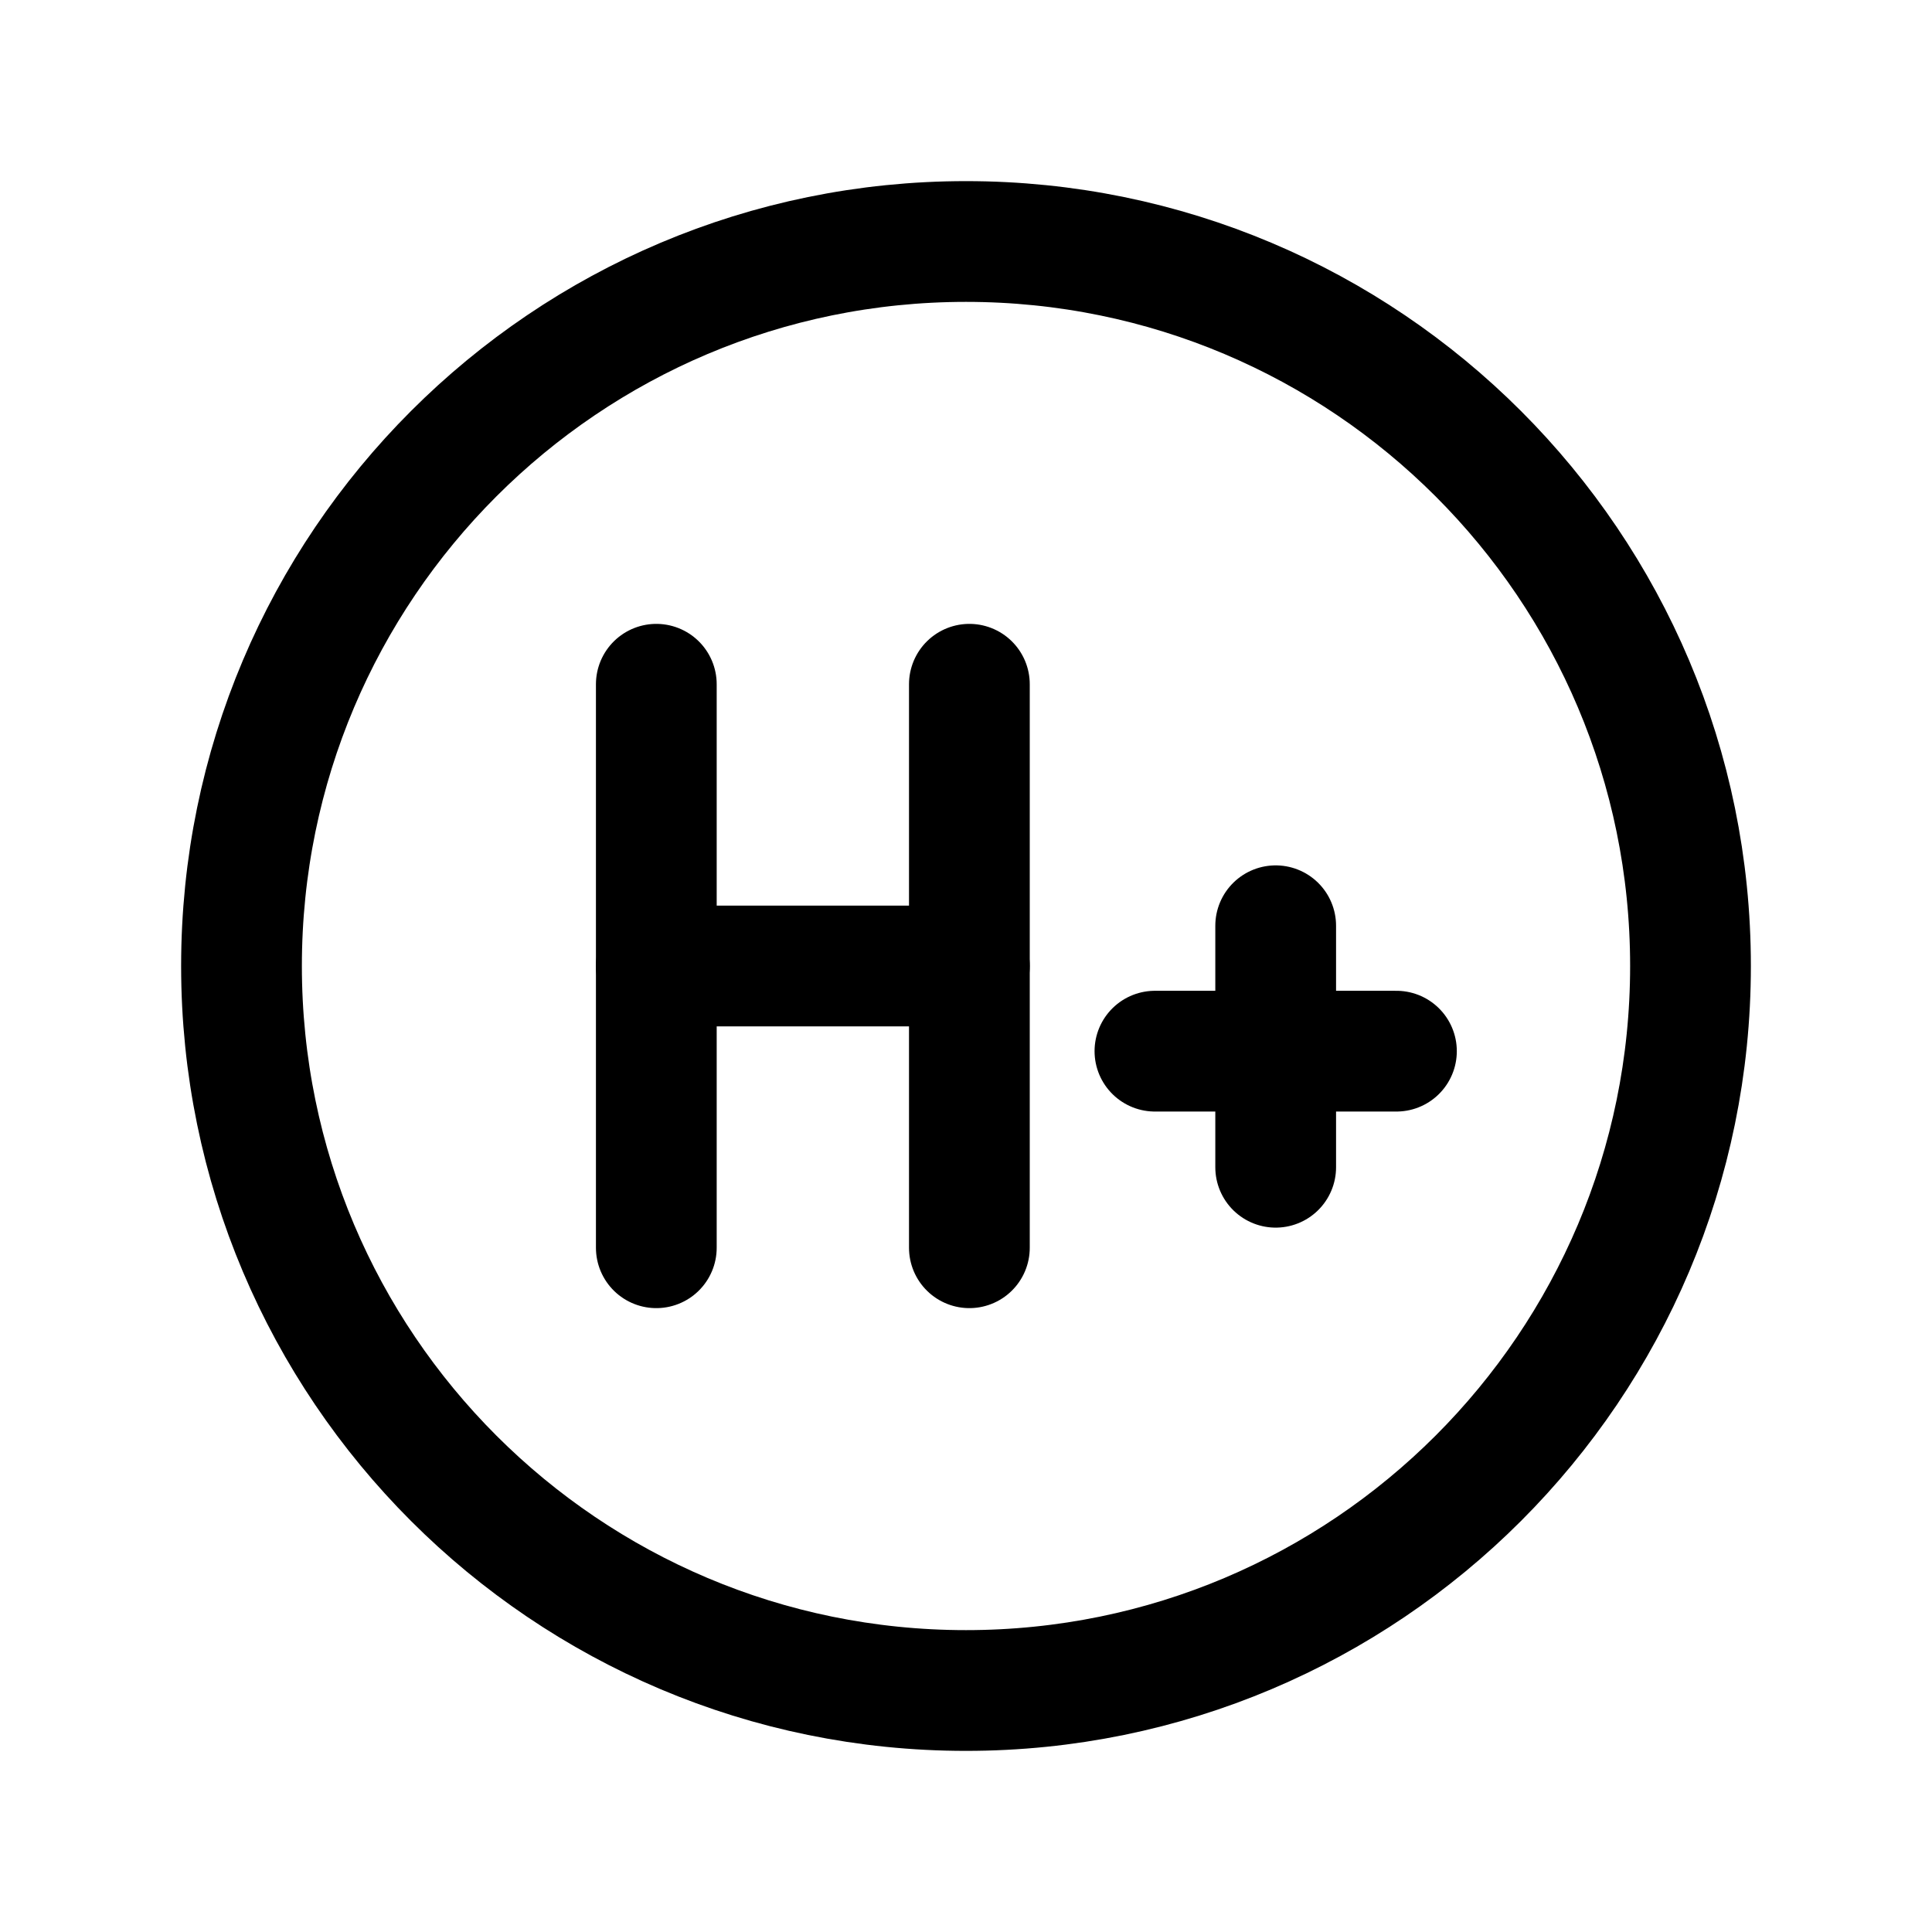
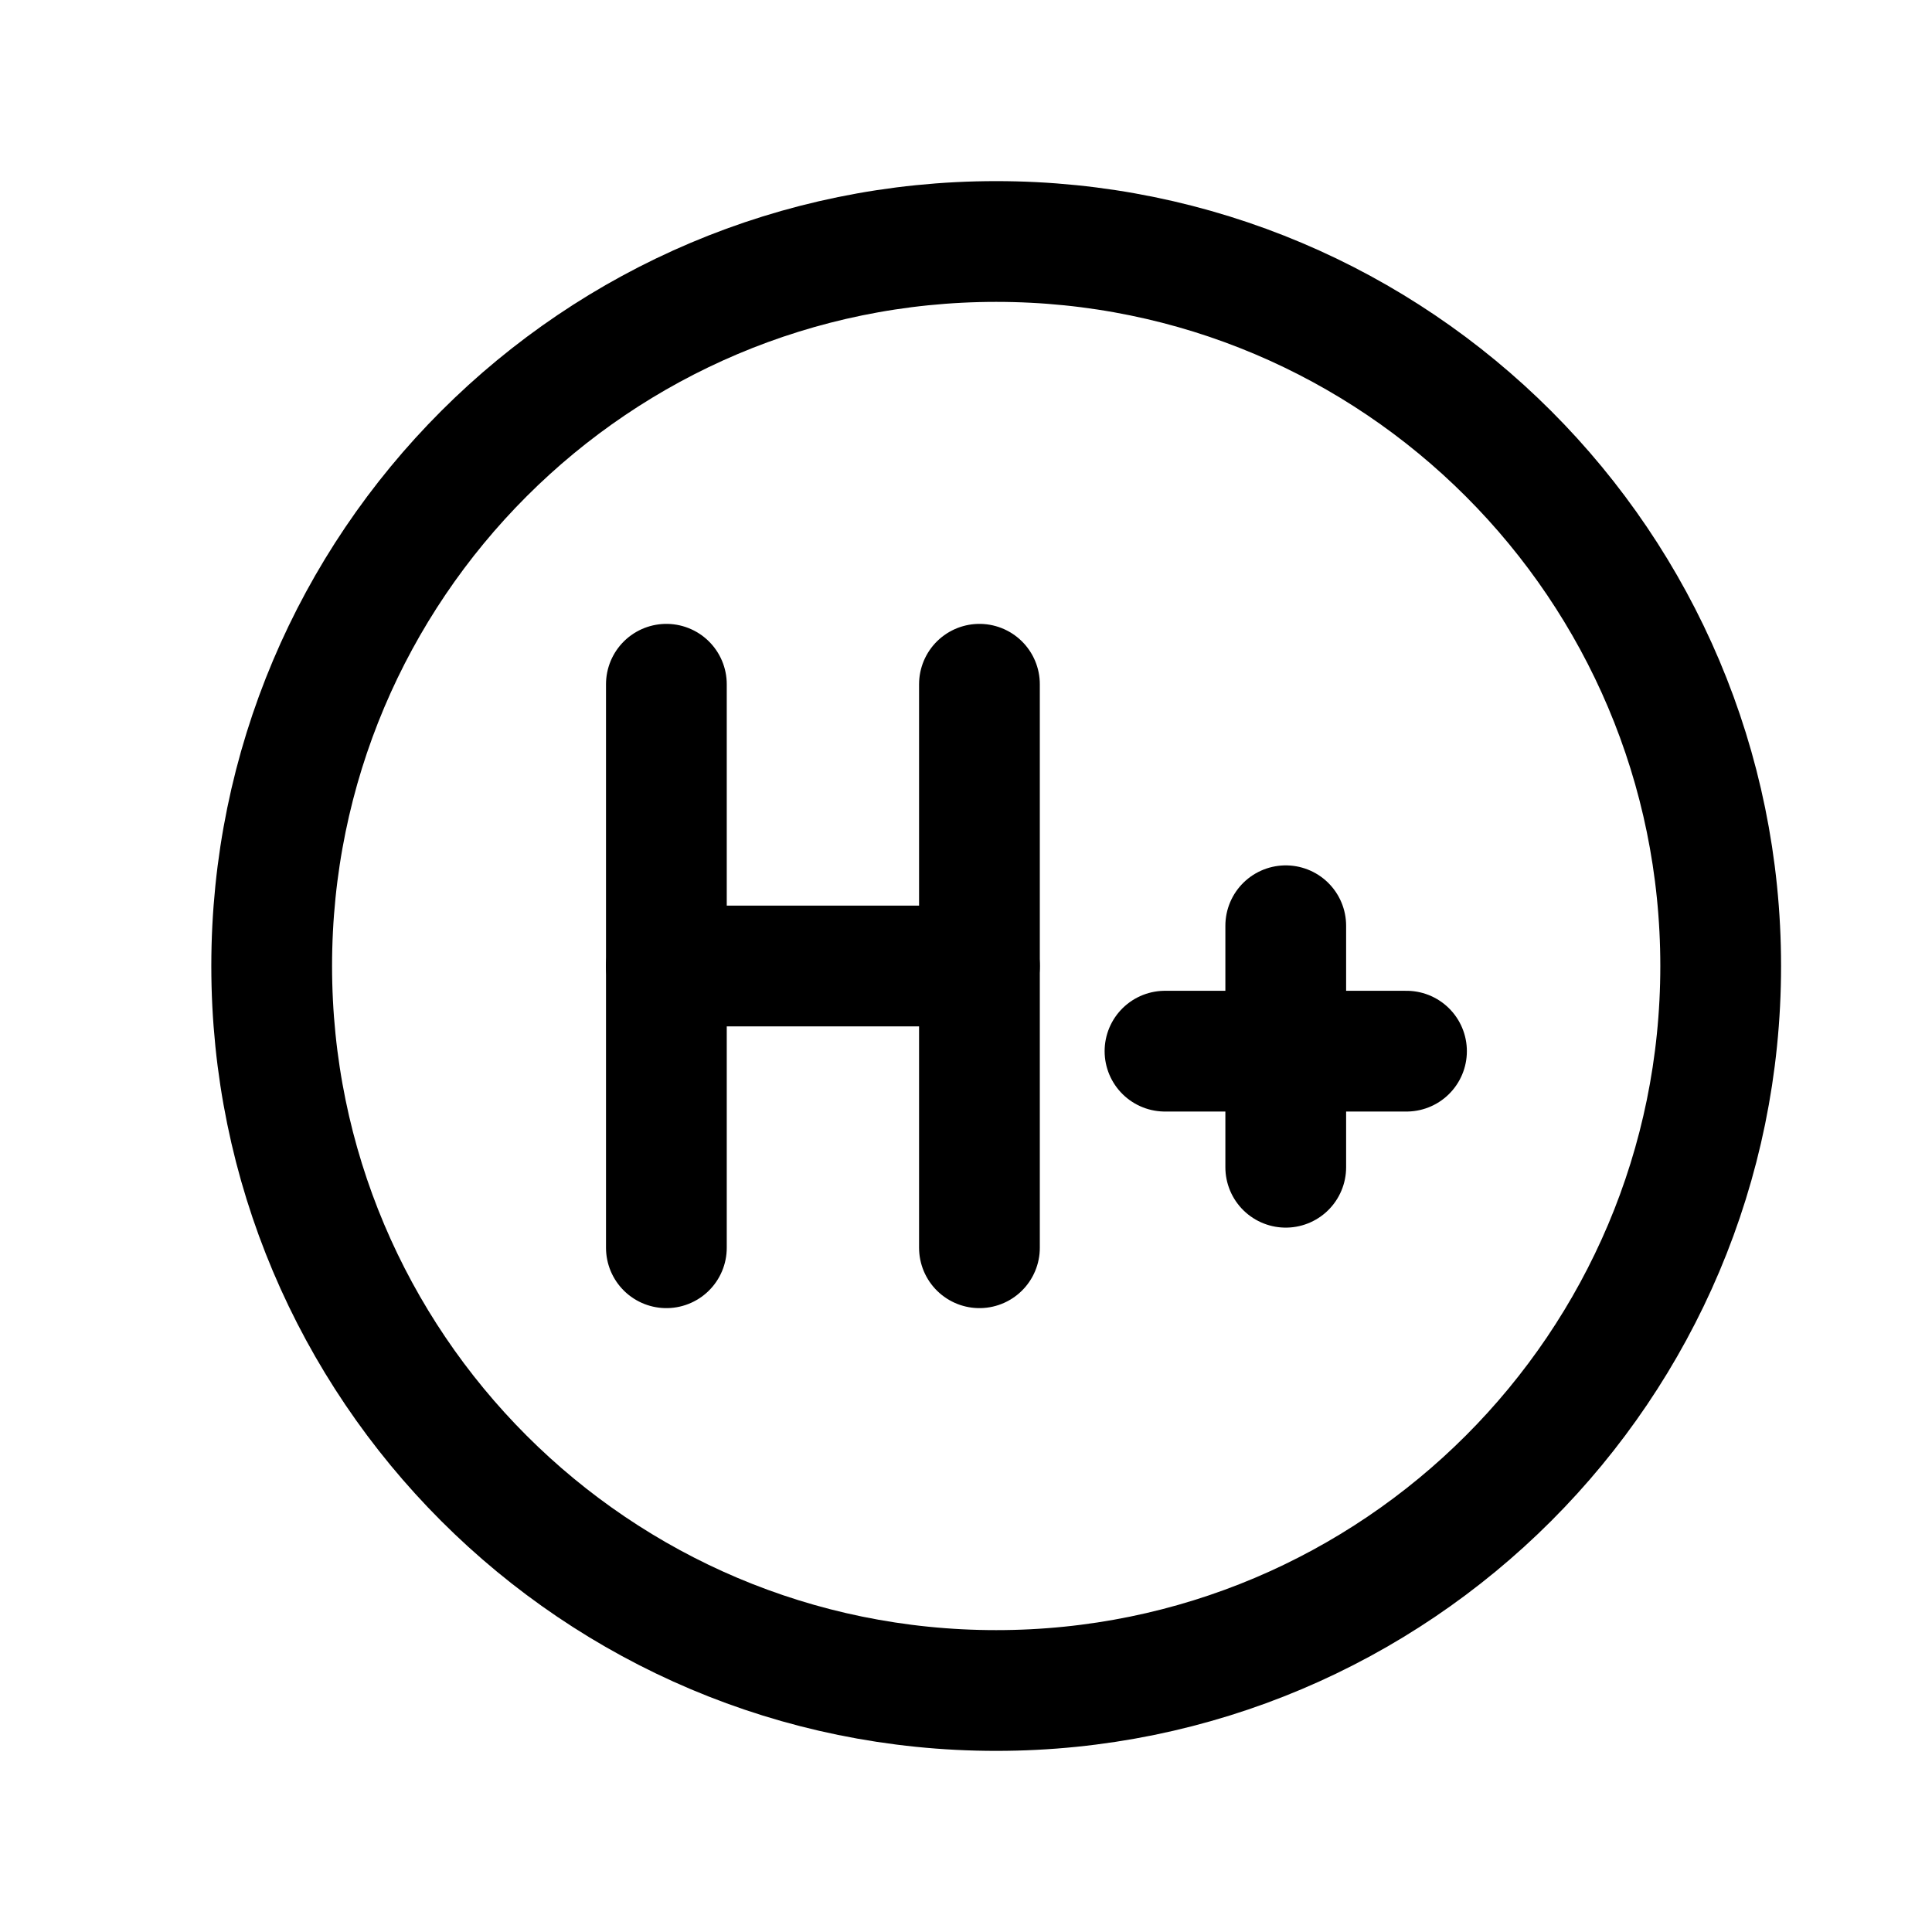
<svg xmlns="http://www.w3.org/2000/svg" version="1.1" x="0px" y="0px" viewBox="0 0 24 24" style="enable-background:new 0 0 24 24;" xml:space="preserve">
  <style type="text/css">
	.st0{fill:none;stroke:#000000;stroke-width:1.5;stroke-linecap:round;stroke-linejoin:round;}
</style>
  <g>
    <g>
-       <line class="st0" x1="12.042" y1="15.5" x2="12.042" y2="8.5" />
-       <line class="st0" x1="8.153" y1="8.5" x2="8.153" y2="15.5" />
-       <line class="st0" x1="12.042" y1="12" x2="8.153" y2="12" />
+       <line class="st0" x1="12.167" y1="15.5" x2="12.167" y2="8.5" />
+       <line class="st0" x1="8.278" y1="8.5" x2="8.278" y2="15.5" />
+       <line class="st0" x1="12.167" y1="12" x2="8.278" y2="12" />
    </g>
    <g>
-       <line class="st0" x1="15.847" y1="14.5" x2="15.847" y2="11.5" />
-       <line class="st0" x1="14.347" y1="13.058" x2="17.347" y2="13.058" />
+       <line class="st0" x1="15.972" y1="14.5" x2="15.972" y2="11.5" />
+       <line class="st0" x1="14.472" y1="13.058" x2="17.472" y2="13.058" />
    </g>
  </g>
-   <circle class="st0" cx="12" cy="12" r="9" />
+   <circle class="st0" cx="12.375" cy="12" r="9" />
</svg>
